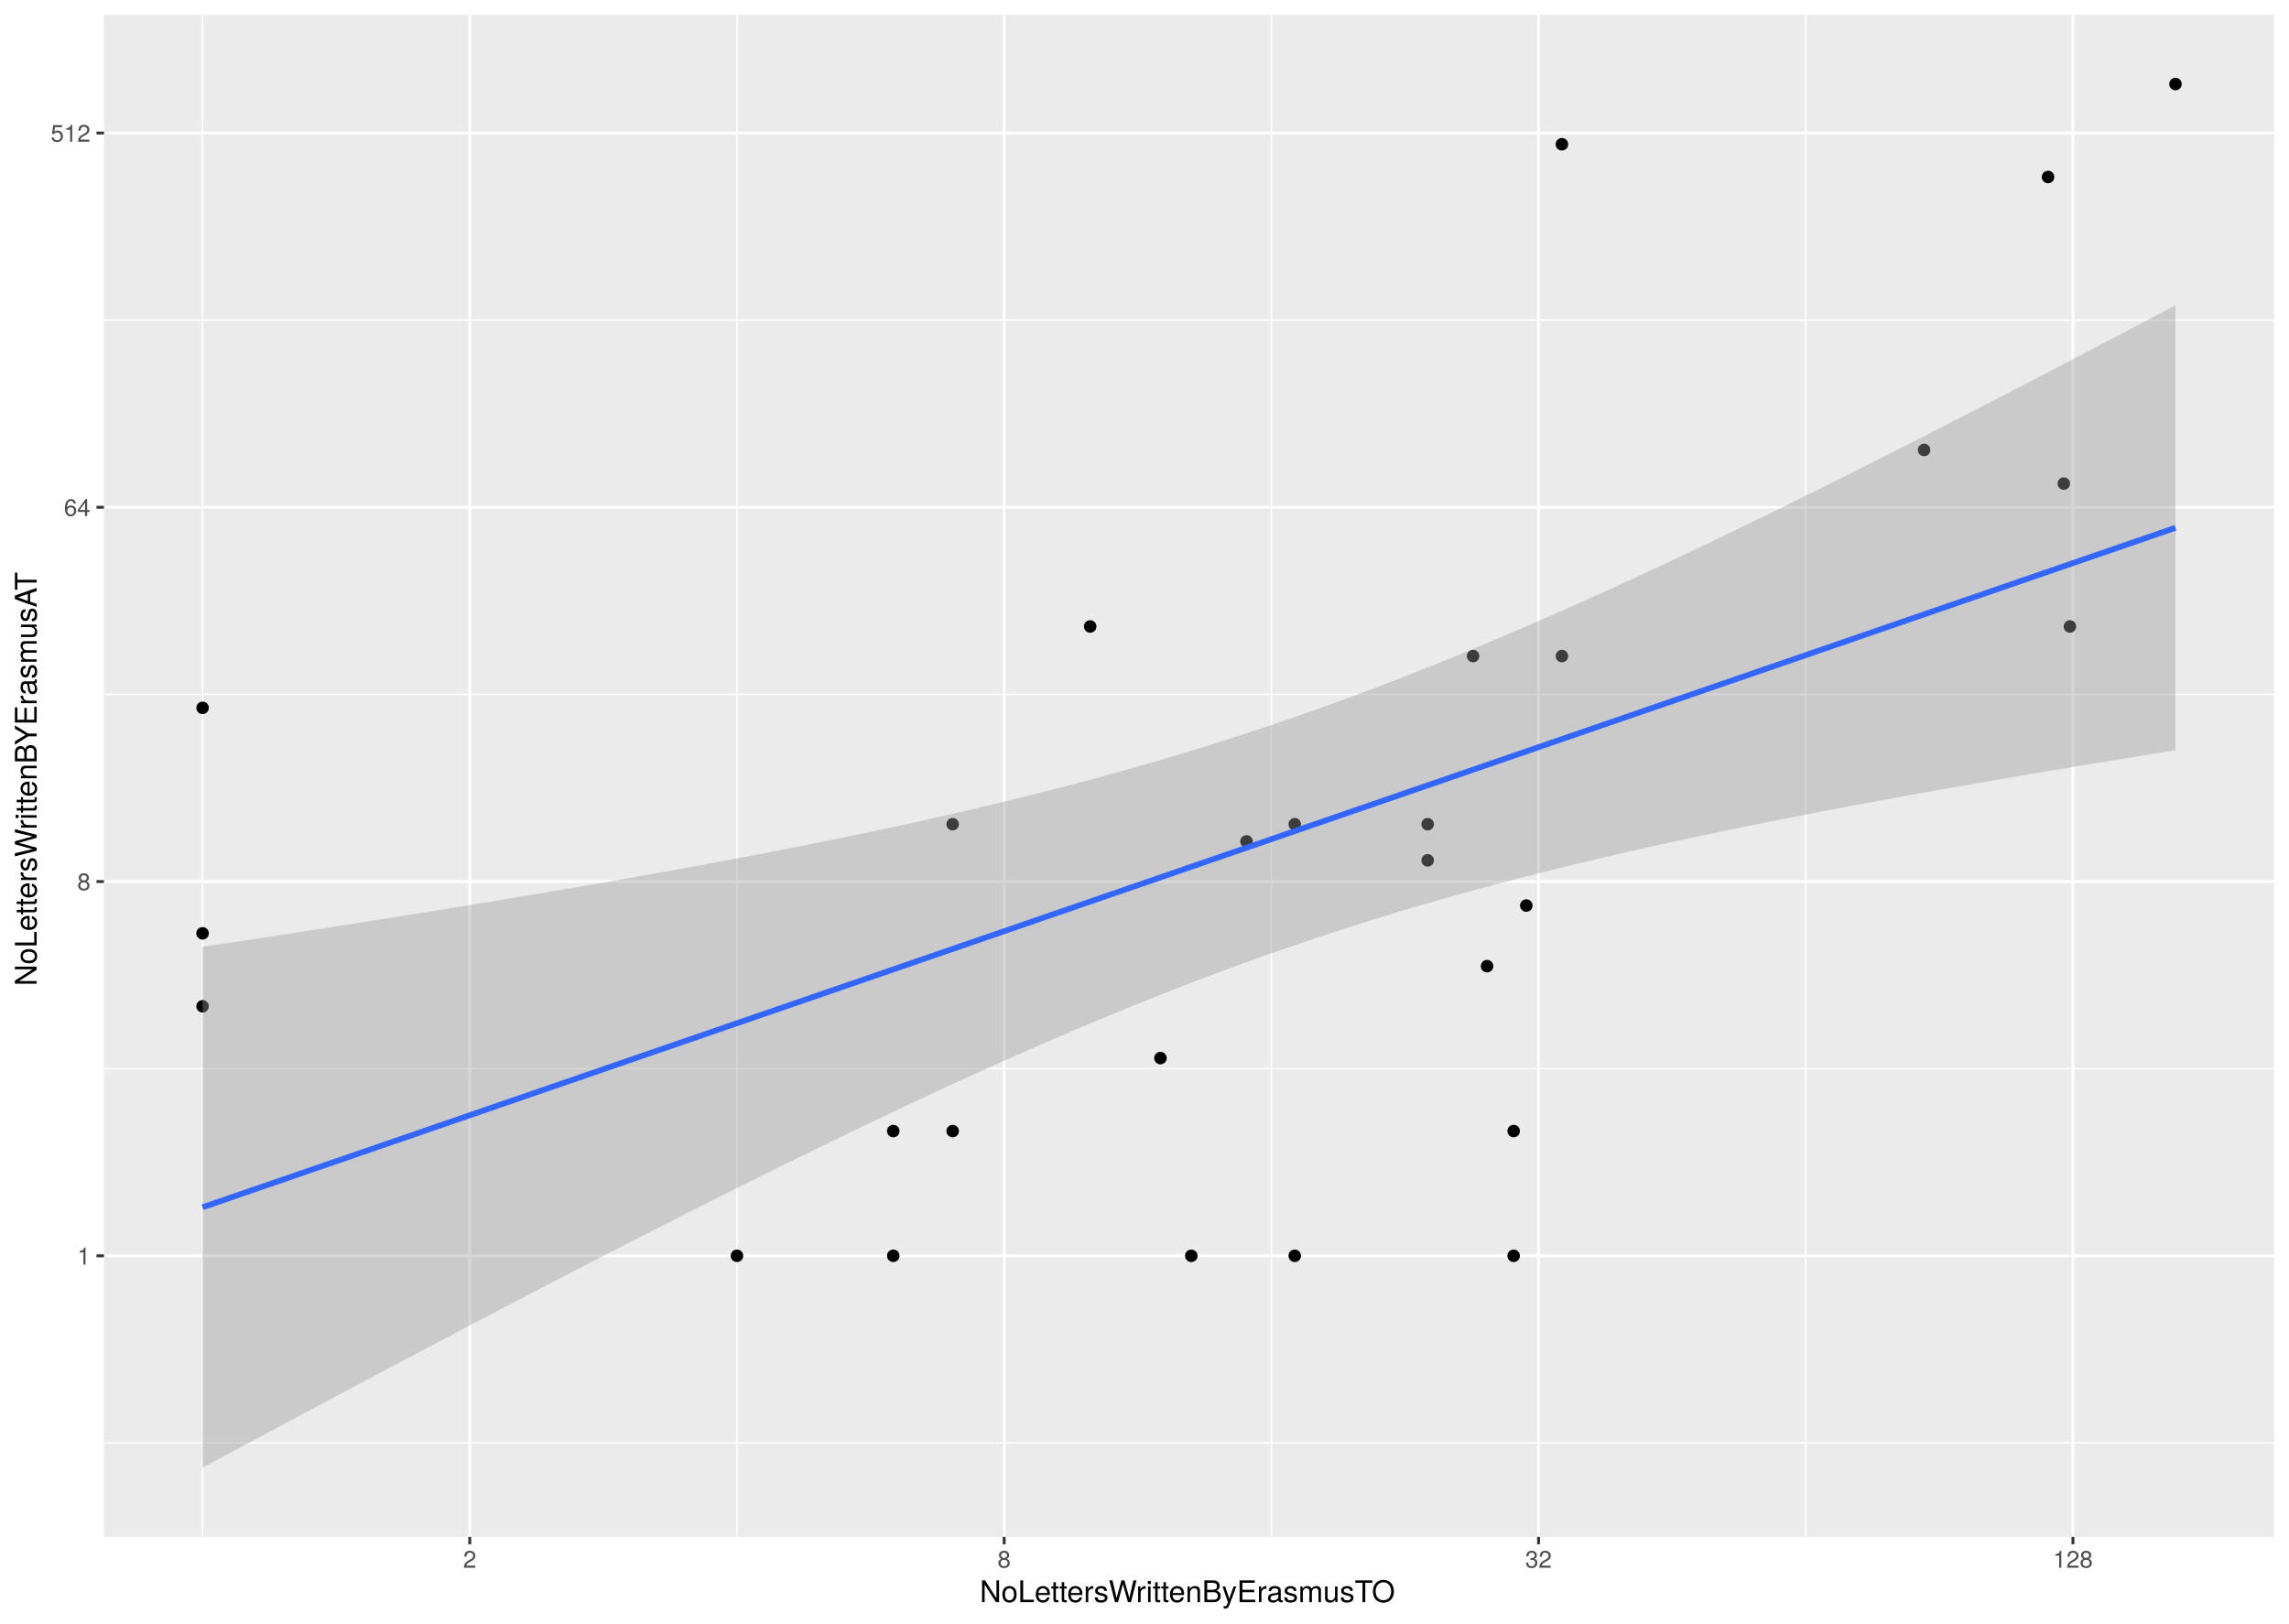
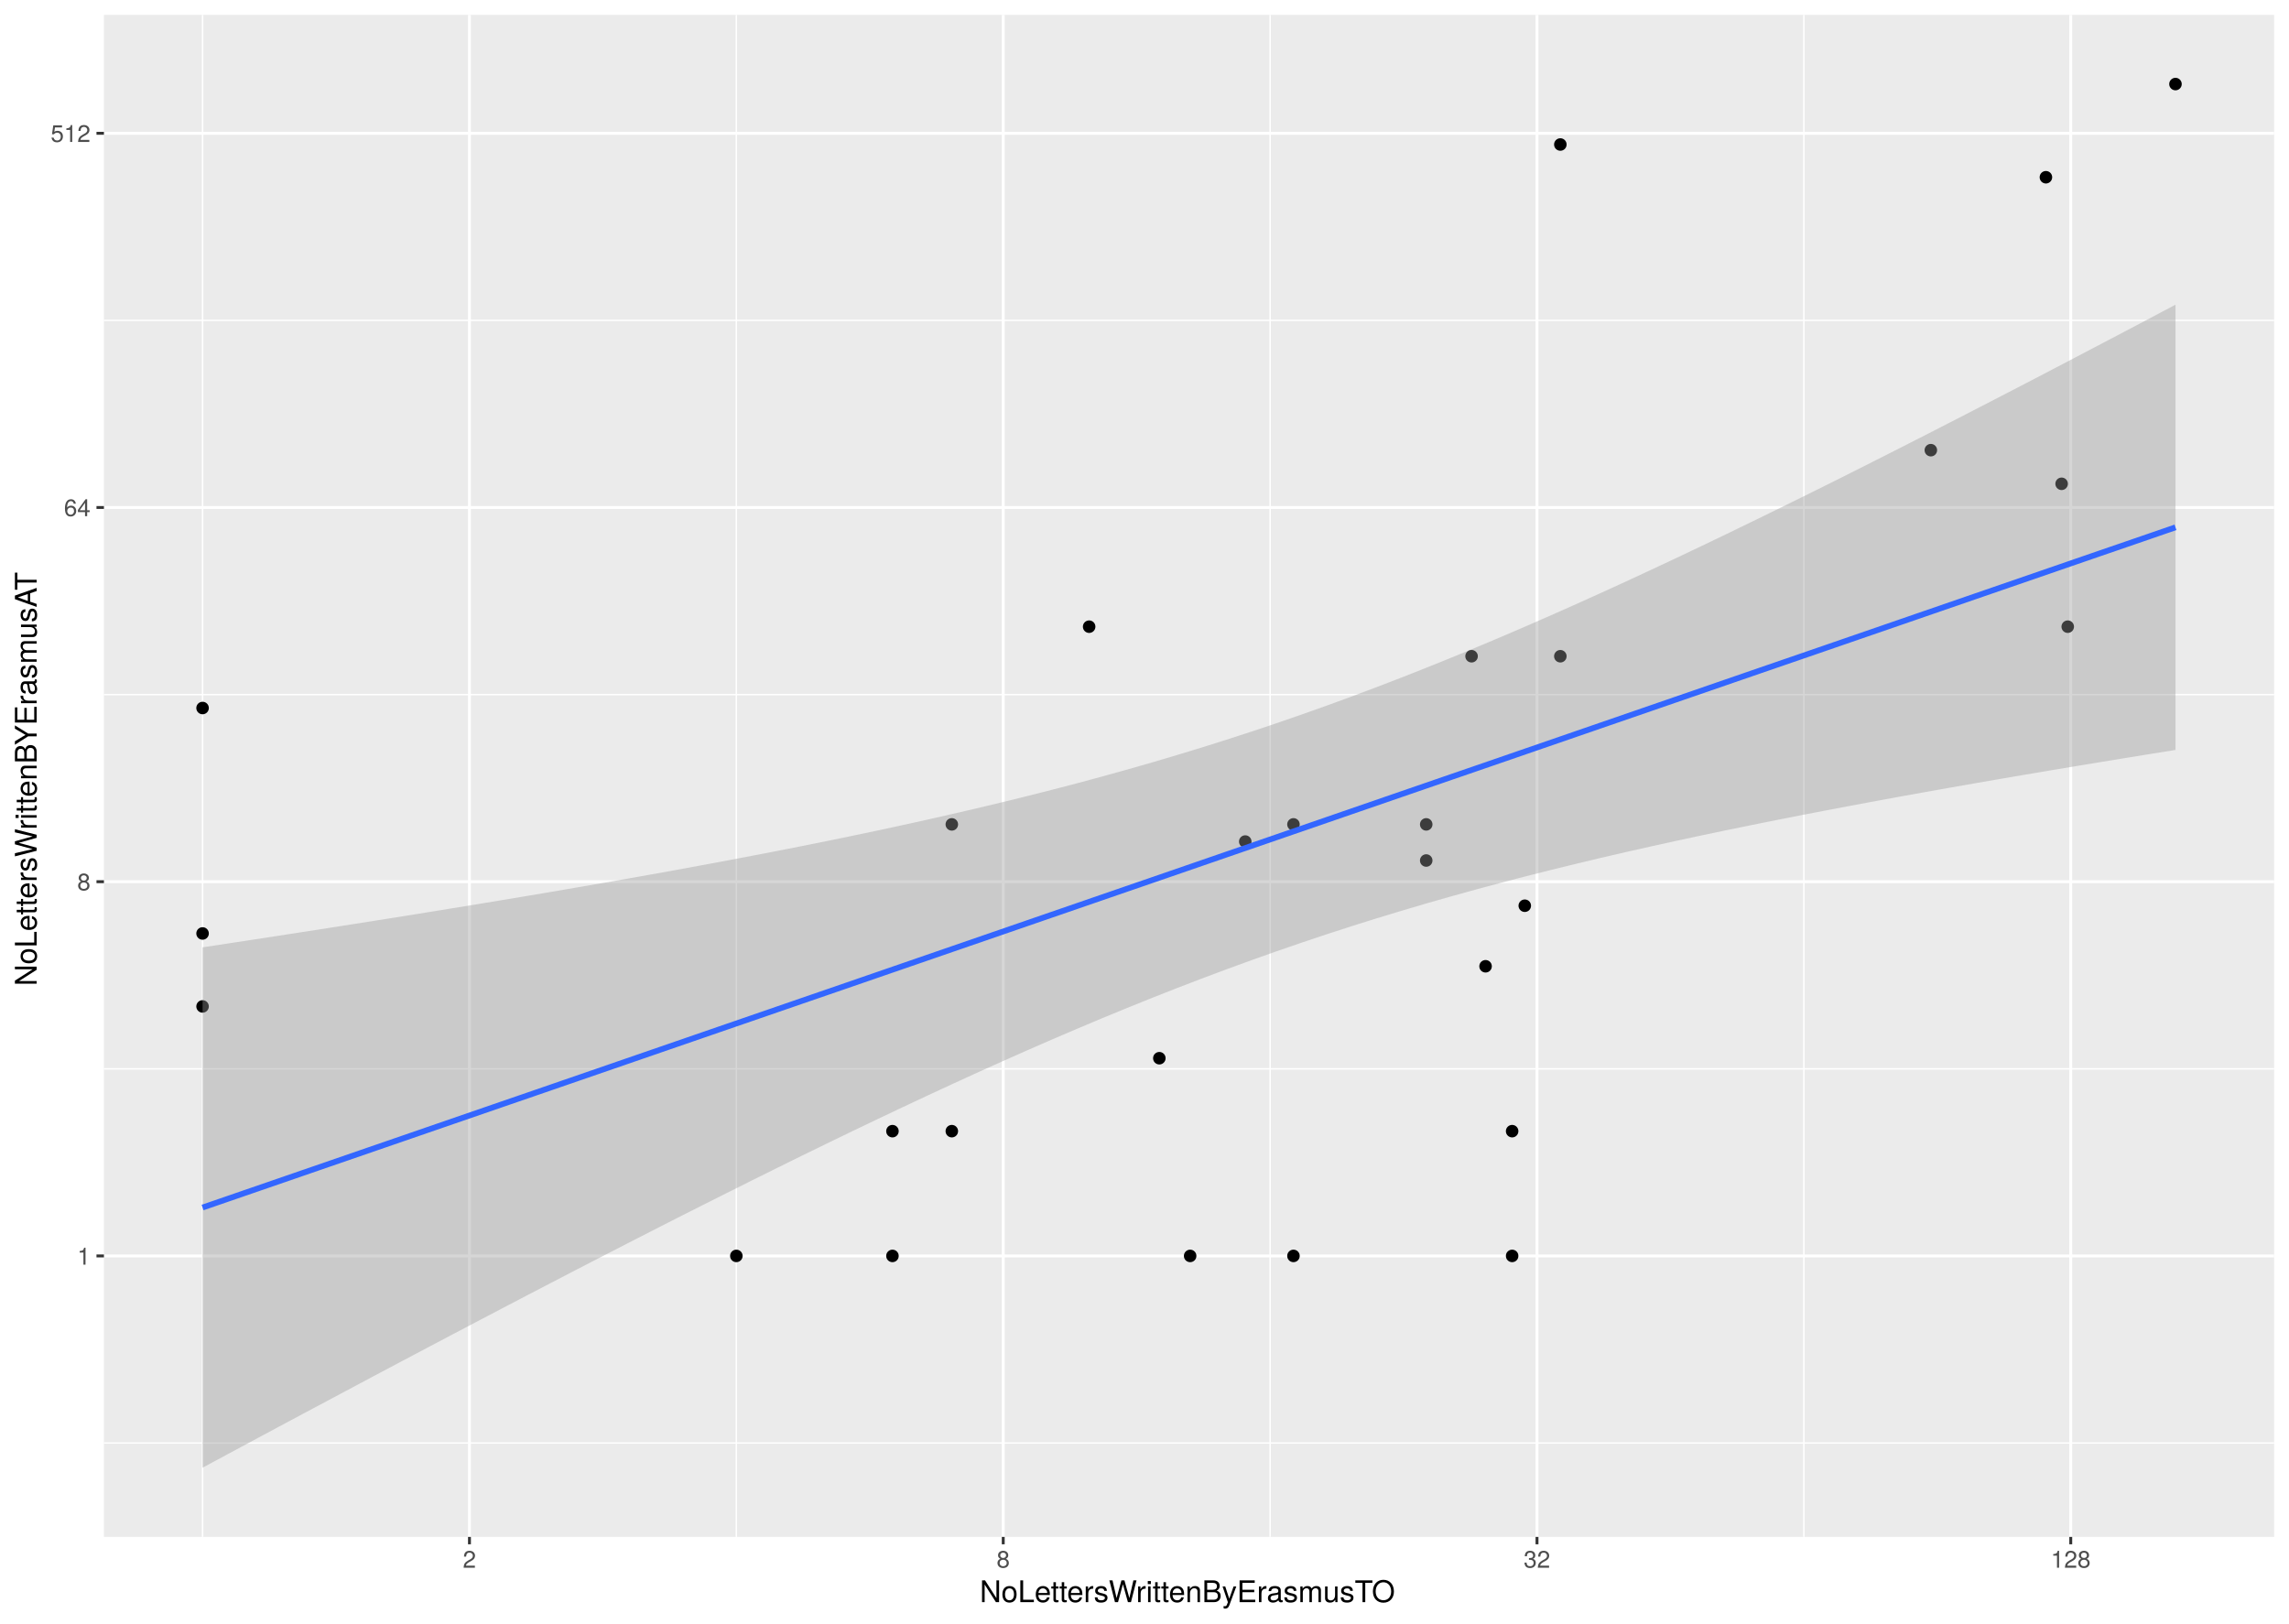
<svg xmlns="http://www.w3.org/2000/svg" viewBox="0 0 842.40 597.60">
  <defs>
    <style type="text/css">
    line, polyline, polygon, path, rect, circle {
      fill: none;
      stroke: #000000;
      stroke-linecap: round;
      stroke-linejoin: round;
      stroke-miterlimit: 10.00;
    }
  </style>
  </defs>
  <rect width="100%" height="100%" style="stroke: none; fill: #FFFFFF;" />
  <rect x="-0" y="-0" width="842.40" height="597.60" style="stroke-width: 1.07; stroke: #FFFFFF; fill: #FFFFFF;" />
  <defs>
    <clipPath id="cpMzguMjV8ODM2LjkyfDU2NS43MHw1LjQ4">
      <rect x="38.25" y="5.48" width="798.67" height="560.22" />
    </clipPath>
  </defs>
  <rect x="38.25" y="5.48" width="798.67" height="560.22" style="stroke-width: 1.07; stroke: none; fill: #EBEBEB;" clip-path="url(#cpMzguMjV8ODM2LjkyfDU2NS43MHw1LjQ4)" />
-   <polyline points="38.25,531.12 836.92,531.12 " style="stroke-width: 0.53; stroke: #FFFFFF; stroke-linecap: butt;" clip-path="url(#cpMzguMjV8ODM2LjkyfDU2NS43MHw1LjQ4)" />
-   <polyline points="38.25,393.36 836.92,393.36 " style="stroke-width: 0.53; stroke: #FFFFFF; stroke-linecap: butt;" clip-path="url(#cpMzguMjV8ODM2LjkyfDU2NS43MHw1LjQ4)" />
-   <polyline points="38.25,255.60 836.92,255.60 " style="stroke-width: 0.53; stroke: #FFFFFF; stroke-linecap: butt;" clip-path="url(#cpMzguMjV8ODM2LjkyfDU2NS43MHw1LjQ4)" />
-   <polyline points="38.25,117.84 836.92,117.84 " style="stroke-width: 0.53; stroke: #FFFFFF; stroke-linecap: butt;" clip-path="url(#cpMzguMjV8ODM2LjkyfDU2NS43MHw1LjQ4)" />
+   <polyline points="38.25,531.15 836.92,531.15 " style="stroke-width: 0.53; stroke: #FFFFFF; stroke-linecap: butt;" clip-path="url(#cpMzguMjV8ODM2LjkyfDU2NS43MHw1LjQ4)" />
+   <polyline points="38.25,393.41 836.92,393.41 " style="stroke-width: 0.53; stroke: #FFFFFF; stroke-linecap: butt;" clip-path="url(#cpMzguMjV8ODM2LjkyfDU2NS43MHw1LjQ4)" />
+   <polyline points="38.25,255.67 836.92,255.67 " style="stroke-width: 0.53; stroke: #FFFFFF; stroke-linecap: butt;" clip-path="url(#cpMzguMjV8ODM2LjkyfDU2NS43MHw1LjQ4)" />
+   <polyline points="38.25,117.93 836.92,117.93 " style="stroke-width: 0.53; stroke: #FFFFFF; stroke-linecap: butt;" clip-path="url(#cpMzguMjV8ODM2LjkyfDU2NS43MHw1LjQ4)" />
  <polyline points="74.55,565.70 74.55,5.48 " style="stroke-width: 0.53; stroke: #FFFFFF; stroke-linecap: butt;" clip-path="url(#cpMzguMjV8ODM2LjkyfDU2NS43MHw1LjQ4)" />
-   <polyline points="271.22,565.70 271.22,5.48 " style="stroke-width: 0.53; stroke: #FFFFFF; stroke-linecap: butt;" clip-path="url(#cpMzguMjV8ODM2LjkyfDU2NS43MHw1LjQ4)" />
-   <polyline points="467.88,565.70 467.88,5.48 " style="stroke-width: 0.53; stroke: #FFFFFF; stroke-linecap: butt;" clip-path="url(#cpMzguMjV8ODM2LjkyfDU2NS43MHw1LjQ4)" />
-   <polyline points="664.55,565.70 664.55,5.48 " style="stroke-width: 0.53; stroke: #FFFFFF; stroke-linecap: butt;" clip-path="url(#cpMzguMjV8ODM2LjkyfDU2NS43MHw1LjQ4)" />
-   <polyline points="38.25,462.24 836.92,462.24 " style="stroke-width: 1.07; stroke: #FFFFFF; stroke-linecap: butt;" clip-path="url(#cpMzguMjV8ODM2LjkyfDU2NS43MHw1LjQ4)" />
-   <polyline points="38.25,324.48 836.92,324.48 " style="stroke-width: 1.07; stroke: #FFFFFF; stroke-linecap: butt;" clip-path="url(#cpMzguMjV8ODM2LjkyfDU2NS43MHw1LjQ4)" />
-   <polyline points="38.25,186.72 836.92,186.72 " style="stroke-width: 1.07; stroke: #FFFFFF; stroke-linecap: butt;" clip-path="url(#cpMzguMjV8ODM2LjkyfDU2NS43MHw1LjQ4)" />
-   <polyline points="38.25,48.96 836.92,48.96 " style="stroke-width: 1.07; stroke: #FFFFFF; stroke-linecap: butt;" clip-path="url(#cpMzguMjV8ODM2LjkyfDU2NS43MHw1LjQ4)" />
-   <polyline points="172.88,565.70 172.88,5.48 " style="stroke-width: 1.07; stroke: #FFFFFF; stroke-linecap: butt;" clip-path="url(#cpMzguMjV8ODM2LjkyfDU2NS43MHw1LjQ4)" />
-   <polyline points="369.55,565.70 369.55,5.48 " style="stroke-width: 1.07; stroke: #FFFFFF; stroke-linecap: butt;" clip-path="url(#cpMzguMjV8ODM2LjkyfDU2NS43MHw1LjQ4)" />
-   <polyline points="566.22,565.70 566.22,5.48 " style="stroke-width: 1.07; stroke: #FFFFFF; stroke-linecap: butt;" clip-path="url(#cpMzguMjV8ODM2LjkyfDU2NS43MHw1LjQ4)" />
-   <polyline points="762.89,565.70 762.89,5.48 " style="stroke-width: 1.07; stroke: #FFFFFF; stroke-linecap: butt;" clip-path="url(#cpMzguMjV8ODM2LjkyfDU2NS43MHw1LjQ4)" />
-   <circle cx="74.55" cy="260.54" r="1.95" style="stroke-width: 0.71; fill: #000000;" clip-path="url(#cpMzguMjV8ODM2LjkyfDU2NS43MHw1LjQ4)" />
-   <circle cx="708.11" cy="165.62" r="1.95" style="stroke-width: 0.71; fill: #000000;" clip-path="url(#cpMzguMjV8ODM2LjkyfDU2NS43MHw1LjQ4)" />
+   <polyline points="270.99,565.70 270.99,5.48 " style="stroke-width: 0.53; stroke: #FFFFFF; stroke-linecap: butt;" clip-path="url(#cpMzguMjV8ODM2LjkyfDU2NS43MHw1LjQ4)" />
+   <polyline points="467.43,565.70 467.43,5.48 " style="stroke-width: 0.53; stroke: #FFFFFF; stroke-linecap: butt;" clip-path="url(#cpMzguMjV8ODM2LjkyfDU2NS43MHw1LjQ4)" />
+   <polyline points="663.86,565.70 663.86,5.48 " style="stroke-width: 0.53; stroke: #FFFFFF; stroke-linecap: butt;" clip-path="url(#cpMzguMjV8ODM2LjkyfDU2NS43MHw1LjQ4)" />
+   <polyline points="38.25,462.28 836.92,462.28 " style="stroke-width: 1.07; stroke: #FFFFFF; stroke-linecap: butt;" clip-path="url(#cpMzguMjV8ODM2LjkyfDU2NS43MHw1LjQ4)" />
+   <polyline points="38.25,324.54 836.92,324.54 " style="stroke-width: 1.07; stroke: #FFFFFF; stroke-linecap: butt;" clip-path="url(#cpMzguMjV8ODM2LjkyfDU2NS43MHw1LjQ4)" />
+   <polyline points="38.25,186.80 836.92,186.80 " style="stroke-width: 1.07; stroke: #FFFFFF; stroke-linecap: butt;" clip-path="url(#cpMzguMjV8ODM2LjkyfDU2NS43MHw1LjQ4)" />
+   <polyline points="38.25,49.06 836.92,49.06 " style="stroke-width: 1.07; stroke: #FFFFFF; stroke-linecap: butt;" clip-path="url(#cpMzguMjV8ODM2LjkyfDU2NS43MHw1LjQ4)" />
+   <polyline points="172.77,565.70 172.77,5.48 " style="stroke-width: 1.07; stroke: #FFFFFF; stroke-linecap: butt;" clip-path="url(#cpMzguMjV8ODM2LjkyfDU2NS43MHw1LjQ4)" />
+   <polyline points="369.21,565.70 369.21,5.48 " style="stroke-width: 1.07; stroke: #FFFFFF; stroke-linecap: butt;" clip-path="url(#cpMzguMjV8ODM2LjkyfDU2NS43MHw1LjQ4)" />
+   <polyline points="565.65,565.70 565.65,5.48 " style="stroke-width: 1.07; stroke: #FFFFFF; stroke-linecap: butt;" clip-path="url(#cpMzguMjV8ODM2LjkyfDU2NS43MHw1LjQ4)" />
+   <polyline points="762.08,565.70 762.08,5.48 " style="stroke-width: 1.07; stroke: #FFFFFF; stroke-linecap: butt;" clip-path="url(#cpMzguMjV8ODM2LjkyfDU2NS43MHw1LjQ4)" />
+   <circle cx="74.55" cy="260.61" r="1.95" style="stroke-width: 0.71; fill: #000000;" clip-path="url(#cpMzguMjV8ODM2LjkyfDU2NS43MHw1LjQ4)" />
+   <circle cx="710.59" cy="165.70" r="1.95" style="stroke-width: 0.71; fill: #000000;" clip-path="url(#cpMzguMjV8ODM2LjkyfDU2NS43MHw1LjQ4)" />
  <circle cx="800.62" cy="30.94" r="1.95" style="stroke-width: 0.71; fill: #000000;" clip-path="url(#cpMzguMjV8ODM2LjkyfDU2NS43MHw1LjQ4)" />
-   <circle cx="74.55" cy="343.54" r="1.95" style="stroke-width: 0.71; fill: #000000;" clip-path="url(#cpMzguMjV8ODM2LjkyfDU2NS43MHw1LjQ4)" />
-   <circle cx="525.41" cy="316.68" r="1.95" style="stroke-width: 0.71; fill: #000000;" clip-path="url(#cpMzguMjV8ODM2LjkyfDU2NS43MHw1LjQ4)" />
-   <circle cx="574.82" cy="241.49" r="1.95" style="stroke-width: 0.71; fill: #000000;" clip-path="url(#cpMzguMjV8ODM2LjkyfDU2NS43MHw1LjQ4)" />
-   <circle cx="271.22" cy="462.24" r="1.95" style="stroke-width: 0.71; fill: #000000;" clip-path="url(#cpMzguMjV8ODM2LjkyfDU2NS43MHw1LjQ4)" />
-   <circle cx="401.21" cy="230.60" r="1.95" style="stroke-width: 0.71; fill: #000000;" clip-path="url(#cpMzguMjV8ODM2LjkyfDU2NS43MHw1LjQ4)" />
-   <circle cx="74.55" cy="370.40" r="1.95" style="stroke-width: 0.71; fill: #000000;" clip-path="url(#cpMzguMjV8ODM2LjkyfDU2NS43MHw1LjQ4)" />
-   <circle cx="328.74" cy="462.24" r="1.95" style="stroke-width: 0.71; fill: #000000;" clip-path="url(#cpMzguMjV8ODM2LjkyfDU2NS43MHw1LjQ4)" />
-   <circle cx="574.82" cy="53.10" r="1.95" style="stroke-width: 0.71; fill: #000000;" clip-path="url(#cpMzguMjV8ODM2LjkyfDU2NS43MHw1LjQ4)" />
-   <circle cx="328.74" cy="416.32" r="1.95" style="stroke-width: 0.71; fill: #000000;" clip-path="url(#cpMzguMjV8ODM2LjkyfDU2NS43MHw1LjQ4)" />
-   <circle cx="557.06" cy="462.24" r="1.95" style="stroke-width: 0.71; fill: #000000;" clip-path="url(#cpMzguMjV8ODM2LjkyfDU2NS43MHw1LjQ4)" />
-   <circle cx="561.71" cy="333.32" r="1.95" style="stroke-width: 0.71; fill: #000000;" clip-path="url(#cpMzguMjV8ODM2LjkyfDU2NS43MHw1LjQ4)" />
-   <circle cx="350.61" cy="416.32" r="1.95" style="stroke-width: 0.71; fill: #000000;" clip-path="url(#cpMzguMjV8ODM2LjkyfDU2NS43MHw1LjQ4)" />
-   <circle cx="753.73" cy="65.15" r="1.95" style="stroke-width: 0.71; fill: #000000;" clip-path="url(#cpMzguMjV8ODM2LjkyfDU2NS43MHw1LjQ4)" />
-   <circle cx="438.43" cy="462.24" r="1.95" style="stroke-width: 0.71; fill: #000000;" clip-path="url(#cpMzguMjV8ODM2LjkyfDU2NS43MHw1LjQ4)" />
-   <circle cx="761.77" cy="230.60" r="1.95" style="stroke-width: 0.71; fill: #000000;" clip-path="url(#cpMzguMjV8ODM2LjkyfDU2NS43MHw1LjQ4)" />
-   <circle cx="547.27" cy="355.62" r="1.95" style="stroke-width: 0.71; fill: #000000;" clip-path="url(#cpMzguMjV8ODM2LjkyfDU2NS43MHw1LjQ4)" />
-   <circle cx="350.61" cy="303.38" r="1.95" style="stroke-width: 0.71; fill: #000000;" clip-path="url(#cpMzguMjV8ODM2LjkyfDU2NS43MHw1LjQ4)" />
-   <circle cx="458.73" cy="309.70" r="1.95" style="stroke-width: 0.71; fill: #000000;" clip-path="url(#cpMzguMjV8ODM2LjkyfDU2NS43MHw1LjQ4)" />
-   <circle cx="557.06" cy="416.32" r="1.95" style="stroke-width: 0.71; fill: #000000;" clip-path="url(#cpMzguMjV8ODM2LjkyfDU2NS43MHw1LjQ4)" />
-   <circle cx="759.52" cy="178.00" r="1.95" style="stroke-width: 0.71; fill: #000000;" clip-path="url(#cpMzguMjV8ODM2LjkyfDU2NS43MHw1LjQ4)" />
-   <circle cx="427.07" cy="389.46" r="1.95" style="stroke-width: 0.71; fill: #000000;" clip-path="url(#cpMzguMjV8ODM2LjkyfDU2NS43MHw1LjQ4)" />
-   <circle cx="476.49" cy="303.38" r="1.95" style="stroke-width: 0.71; fill: #000000;" clip-path="url(#cpMzguMjV8ODM2LjkyfDU2NS43MHw1LjQ4)" />
-   <circle cx="542.12" cy="241.49" r="1.95" style="stroke-width: 0.71; fill: #000000;" clip-path="url(#cpMzguMjV8ODM2LjkyfDU2NS43MHw1LjQ4)" />
-   <circle cx="525.41" cy="303.38" r="1.95" style="stroke-width: 0.71; fill: #000000;" clip-path="url(#cpMzguMjV8ODM2LjkyfDU2NS43MHw1LjQ4)" />
-   <circle cx="476.49" cy="462.24" r="1.95" style="stroke-width: 0.71; fill: #000000;" clip-path="url(#cpMzguMjV8ODM2LjkyfDU2NS43MHw1LjQ4)" />
-   <polygon points="74.55,348.51 83.74,347.13 92.93,345.73 102.12,344.32 111.31,342.91 120.50,341.48 129.69,340.05 138.88,338.60 148.08,337.14 157.27,335.67 166.46,334.18 175.65,332.68 184.84,331.17 194.03,329.64 203.22,328.09 212.41,326.52 221.60,324.94 230.79,323.33 239.98,321.70 249.17,320.04 258.36,318.36 267.55,316.65 276.75,314.91 285.94,313.14 295.13,311.34 304.32,309.49 313.51,307.61 322.70,305.68 331.89,303.71 341.08,301.69 350.27,299.61 359.46,297.48 368.65,295.29 377.84,293.04 387.03,290.72 396.23,288.33 405.42,285.86 414.61,283.32 423.80,280.69 432.99,277.98 442.18,275.18 451.37,272.29 460.56,269.31 469.75,266.24 478.94,263.07 488.13,259.81 497.32,256.46 506.51,253.02 515.70,249.48 524.90,245.86 534.09,242.16 543.28,238.37 552.47,234.50 561.66,230.56 570.85,226.55 580.04,222.48 589.23,218.33 598.42,214.13 607.61,209.87 616.80,205.56 625.99,201.20 635.18,196.80 644.37,192.35 653.57,187.86 662.76,183.34 671.95,178.78 681.14,174.19 690.33,169.56 699.52,164.91 708.71,160.24 717.90,155.53 727.09,150.81 736.28,146.06 745.47,141.30 754.66,136.52 763.85,131.71 773.04,126.90 782.24,122.06 791.43,117.22 800.62,112.36 800.62,276.18 791.43,277.65 782.24,279.14 773.04,280.64 763.85,282.15 754.66,283.68 745.47,285.23 736.28,286.79 727.09,288.38 717.90,289.99 708.71,291.62 699.52,293.27 690.33,294.96 681.14,296.66 671.95,298.40 662.76,300.18 653.57,301.98 644.37,303.83 635.18,305.71 625.99,307.64 616.80,309.61 607.61,311.63 598.42,313.70 589.23,315.83 580.04,318.02 570.85,320.28 561.66,322.60 552.47,324.99 543.28,327.46 534.09,330.00 524.90,332.63 515.70,335.34 506.51,338.14 497.32,341.03 488.13,344.01 478.94,347.08 469.75,350.24 460.56,353.50 451.37,356.85 442.18,360.30 432.99,363.83 423.80,367.45 414.61,371.16 405.42,374.94 396.23,378.81 387.03,382.75 377.84,386.76 368.65,390.84 359.46,394.98 350.27,399.18 341.08,403.44 331.89,407.75 322.70,412.11 313.51,416.51 304.32,420.96 295.13,425.45 285.94,429.97 276.75,434.53 267.55,439.13 258.36,443.75 249.17,448.40 239.98,453.08 230.79,457.78 221.60,462.50 212.41,467.25 203.22,472.01 194.03,476.80 184.84,481.60 175.65,486.41 166.46,491.25 157.27,496.09 148.08,500.95 138.88,505.83 129.69,510.71 120.50,515.61 111.31,520.52 102.12,525.43 92.93,530.36 83.74,535.29 74.55,540.23 " style="stroke-width: 0.75; stroke: none; fill: #999999; fill-opacity: 0.40;" clip-path="url(#cpMzguMjV8ODM2LjkyfDU2NS43MHw1LjQ4)" />
-   <polyline points="74.55,348.51 83.74,347.13 92.93,345.73 102.12,344.32 111.31,342.91 120.50,341.48 129.69,340.05 138.88,338.60 148.08,337.14 157.27,335.67 166.46,334.18 175.65,332.68 184.84,331.17 194.03,329.64 203.22,328.09 212.41,326.52 221.60,324.94 230.79,323.33 239.98,321.70 249.17,320.04 258.36,318.36 267.55,316.65 276.75,314.91 285.94,313.14 295.13,311.34 304.32,309.49 313.51,307.61 322.70,305.68 331.89,303.71 341.08,301.69 350.27,299.61 359.46,297.48 368.65,295.29 377.84,293.04 387.03,290.72 396.23,288.33 405.42,285.86 414.61,283.32 423.80,280.69 432.99,277.98 442.18,275.18 451.37,272.29 460.56,269.31 469.75,266.24 478.94,263.07 488.13,259.81 497.32,256.46 506.51,253.02 515.70,249.48 524.90,245.86 534.09,242.16 543.28,238.37 552.47,234.50 561.66,230.56 570.85,226.55 580.04,222.48 589.23,218.33 598.42,214.13 607.61,209.87 616.80,205.56 625.99,201.20 635.18,196.80 644.37,192.35 653.57,187.86 662.76,183.34 671.95,178.78 681.14,174.19 690.33,169.56 699.52,164.91 708.71,160.24 717.90,155.53 727.09,150.81 736.28,146.06 745.47,141.30 754.66,136.52 763.85,131.71 773.04,126.90 782.24,122.06 791.43,117.22 800.62,112.36 " style="stroke-width: 2.13; stroke: none;" clip-path="url(#cpMzguMjV8ODM2LjkyfDU2NS43MHw1LjQ4)" />
-   <polyline points="800.62,276.18 791.43,277.65 782.24,279.14 773.04,280.64 763.85,282.15 754.66,283.68 745.47,285.23 736.28,286.79 727.09,288.38 717.90,289.99 708.71,291.62 699.52,293.27 690.33,294.96 681.14,296.66 671.95,298.40 662.76,300.18 653.57,301.98 644.37,303.83 635.18,305.71 625.99,307.64 616.80,309.61 607.61,311.63 598.42,313.70 589.23,315.83 580.04,318.02 570.85,320.28 561.66,322.60 552.47,324.99 543.28,327.46 534.09,330.00 524.90,332.63 515.70,335.34 506.51,338.14 497.32,341.03 488.13,344.01 478.94,347.08 469.75,350.24 460.56,353.50 451.37,356.85 442.18,360.30 432.99,363.83 423.80,367.45 414.61,371.16 405.42,374.94 396.23,378.81 387.03,382.75 377.84,386.76 368.65,390.84 359.46,394.98 350.27,399.18 341.08,403.44 331.89,407.75 322.70,412.11 313.51,416.51 304.32,420.96 295.13,425.45 285.94,429.97 276.75,434.53 267.55,439.13 258.36,443.75 249.17,448.40 239.98,453.08 230.79,457.78 221.60,462.50 212.41,467.25 203.22,472.01 194.03,476.80 184.84,481.60 175.65,486.41 166.46,491.25 157.27,496.09 148.08,500.95 138.88,505.83 129.69,510.71 120.50,515.61 111.31,520.52 102.12,525.43 92.93,530.36 83.74,535.29 74.55,540.23 " style="stroke-width: 2.13; stroke: none;" clip-path="url(#cpMzguMjV8ODM2LjkyfDU2NS43MHw1LjQ4)" />
-   <polyline points="74.55,444.37 83.74,441.21 92.93,438.04 102.12,434.88 111.31,431.71 120.50,428.54 129.69,425.38 138.88,422.21 148.08,419.05 157.27,415.88 166.46,412.72 175.65,409.55 184.84,406.38 194.03,403.22 203.22,400.05 212.41,396.89 221.60,393.72 230.79,390.55 239.98,387.39 249.17,384.22 258.36,381.06 267.55,377.89 276.75,374.72 285.94,371.56 295.13,368.39 304.32,365.23 313.51,362.06 322.70,358.90 331.89,355.73 341.08,352.56 350.27,349.40 359.46,346.23 368.65,343.07 377.84,339.90 387.03,336.73 396.23,333.57 405.42,330.40 414.61,327.24 423.80,324.07 432.99,320.90 442.18,317.74 451.37,314.57 460.56,311.41 469.75,308.24 478.94,305.07 488.13,301.91 497.32,298.74 506.51,295.58 515.70,292.41 524.90,289.25 534.09,286.08 543.28,282.91 552.47,279.75 561.66,276.58 570.85,273.42 580.04,270.25 589.23,267.08 598.42,263.92 607.61,260.75 616.80,257.59 625.99,254.42 635.18,251.25 644.37,248.09 653.57,244.92 662.76,241.76 671.95,238.59 681.14,235.43 690.33,232.26 699.52,229.09 708.71,225.93 717.90,222.76 727.09,219.60 736.28,216.43 745.47,213.26 754.66,210.10 763.85,206.93 773.04,203.77 782.24,200.60 791.43,197.43 800.62,194.27 " style="stroke-width: 2.13; stroke: #3366FF; stroke-linecap: butt;" clip-path="url(#cpMzguMjV8ODM2LjkyfDU2NS43MHw1LjQ4)" />
+   <circle cx="74.55" cy="343.59" r="1.95" style="stroke-width: 0.71; fill: #000000;" clip-path="url(#cpMzguMjV8ODM2LjkyfDU2NS43MHw1LjQ4)" />
+   <circle cx="524.88" cy="316.74" r="1.95" style="stroke-width: 0.71; fill: #000000;" clip-path="url(#cpMzguMjV8ODM2LjkyfDU2NS43MHw1LjQ4)" />
+   <circle cx="574.24" cy="241.55" r="1.95" style="stroke-width: 0.71; fill: #000000;" clip-path="url(#cpMzguMjV8ODM2LjkyfDU2NS43MHw1LjQ4)" />
+   <circle cx="270.99" cy="462.28" r="1.95" style="stroke-width: 0.71; fill: #000000;" clip-path="url(#cpMzguMjV8ODM2LjkyfDU2NS43MHw1LjQ4)" />
+   <circle cx="400.83" cy="230.67" r="1.95" style="stroke-width: 0.71; fill: #000000;" clip-path="url(#cpMzguMjV8ODM2LjkyfDU2NS43MHw1LjQ4)" />
+   <circle cx="74.55" cy="370.45" r="1.95" style="stroke-width: 0.71; fill: #000000;" clip-path="url(#cpMzguMjV8ODM2LjkyfDU2NS43MHw1LjQ4)" />
+   <circle cx="328.44" cy="462.28" r="1.95" style="stroke-width: 0.71; fill: #000000;" clip-path="url(#cpMzguMjV8ODM2LjkyfDU2NS43MHw1LjQ4)" />
+   <circle cx="574.24" cy="53.19" r="1.95" style="stroke-width: 0.71; fill: #000000;" clip-path="url(#cpMzguMjV8ODM2LjkyfDU2NS43MHw1LjQ4)" />
+   <circle cx="328.44" cy="416.36" r="1.95" style="stroke-width: 0.71; fill: #000000;" clip-path="url(#cpMzguMjV8ODM2LjkyfDU2NS43MHw1LjQ4)" />
+   <circle cx="556.50" cy="462.28" r="1.95" style="stroke-width: 0.71; fill: #000000;" clip-path="url(#cpMzguMjV8ODM2LjkyfDU2NS43MHw1LjQ4)" />
+   <circle cx="561.15" cy="333.38" r="1.95" style="stroke-width: 0.71; fill: #000000;" clip-path="url(#cpMzguMjV8ODM2LjkyfDU2NS43MHw1LjQ4)" />
+   <circle cx="350.29" cy="416.36" r="1.95" style="stroke-width: 0.71; fill: #000000;" clip-path="url(#cpMzguMjV8ODM2LjkyfDU2NS43MHw1LjQ4)" />
+   <circle cx="752.94" cy="65.24" r="1.95" style="stroke-width: 0.71; fill: #000000;" clip-path="url(#cpMzguMjV8ODM2LjkyfDU2NS43MHw1LjQ4)" />
+   <circle cx="438.00" cy="462.28" r="1.95" style="stroke-width: 0.71; fill: #000000;" clip-path="url(#cpMzguMjV8ODM2LjkyfDU2NS43MHw1LjQ4)" />
+   <circle cx="760.97" cy="230.67" r="1.95" style="stroke-width: 0.71; fill: #000000;" clip-path="url(#cpMzguMjV8ODM2LjkyfDU2NS43MHw1LjQ4)" />
+   <circle cx="546.72" cy="355.67" r="1.95" style="stroke-width: 0.71; fill: #000000;" clip-path="url(#cpMzguMjV8ODM2LjkyfDU2NS43MHw1LjQ4)" />
+   <circle cx="350.29" cy="303.44" r="1.95" style="stroke-width: 0.71; fill: #000000;" clip-path="url(#cpMzguMjV8ODM2LjkyfDU2NS43MHw1LjQ4)" />
+   <circle cx="458.28" cy="309.76" r="1.95" style="stroke-width: 0.71; fill: #000000;" clip-path="url(#cpMzguMjV8ODM2LjkyfDU2NS43MHw1LjQ4)" />
+   <circle cx="556.50" cy="416.36" r="1.95" style="stroke-width: 0.71; fill: #000000;" clip-path="url(#cpMzguMjV8ODM2LjkyfDU2NS43MHw1LjQ4)" />
+   <circle cx="758.72" cy="178.08" r="1.95" style="stroke-width: 0.71; fill: #000000;" clip-path="url(#cpMzguMjV8ODM2LjkyfDU2NS43MHw1LjQ4)" />
+   <circle cx="426.66" cy="389.51" r="1.95" style="stroke-width: 0.71; fill: #000000;" clip-path="url(#cpMzguMjV8ODM2LjkyfDU2NS43MHw1LjQ4)" />
+   <circle cx="476.02" cy="303.44" r="1.95" style="stroke-width: 0.71; fill: #000000;" clip-path="url(#cpMzguMjV8ODM2LjkyfDU2NS43MHw1LjQ4)" />
+   <circle cx="541.57" cy="241.55" r="1.95" style="stroke-width: 0.71; fill: #000000;" clip-path="url(#cpMzguMjV8ODM2LjkyfDU2NS43MHw1LjQ4)" />
+   <circle cx="524.88" cy="303.44" r="1.95" style="stroke-width: 0.71; fill: #000000;" clip-path="url(#cpMzguMjV8ODM2LjkyfDU2NS43MHw1LjQ4)" />
+   <circle cx="476.02" cy="462.28" r="1.95" style="stroke-width: 0.71; fill: #000000;" clip-path="url(#cpMzguMjV8ODM2LjkyfDU2NS43MHw1LjQ4)" />
+   <polygon points="74.55,348.70 83.74,347.30 92.93,345.90 102.12,344.49 111.31,343.07 120.50,341.64 129.69,340.20 138.88,338.75 148.08,337.29 157.27,335.81 166.46,334.32 175.65,332.82 184.84,331.30 194.03,329.77 203.22,328.22 212.41,326.64 221.60,325.05 230.79,323.44 239.98,321.81 249.17,320.15 258.36,318.46 267.55,316.75 276.75,315.00 285.94,313.23 295.13,311.42 304.32,309.57 313.51,307.68 322.70,305.75 331.89,303.77 341.08,301.74 350.27,299.66 359.46,297.53 368.65,295.33 377.84,293.07 387.03,290.74 396.23,288.35 405.42,285.87 414.61,283.32 423.80,280.69 432.99,277.97 442.18,275.17 451.37,272.27 460.56,269.29 469.75,266.21 478.94,263.03 488.13,259.77 497.32,256.41 506.51,252.96 515.70,249.42 524.90,245.79 534.09,242.08 543.28,238.29 552.47,234.42 561.66,230.47 570.85,226.45 580.04,222.37 589.23,218.22 598.42,214.02 607.61,209.75 616.80,205.44 625.99,201.08 635.18,196.67 644.37,192.21 653.57,187.72 662.76,183.19 671.95,178.63 681.14,174.03 690.33,169.40 699.52,164.75 708.71,160.07 717.90,155.36 727.09,150.63 736.28,145.88 745.47,141.12 754.66,136.33 763.85,131.52 773.04,126.70 782.24,121.87 791.43,117.02 800.62,112.15 800.62,276.04 791.43,277.52 782.24,279.00 773.04,280.51 763.85,282.02 754.66,283.56 745.47,285.11 736.28,286.68 727.09,288.27 717.90,289.88 708.71,291.51 699.52,293.17 690.33,294.85 681.14,296.57 671.95,298.31 662.76,300.08 653.57,301.89 644.37,303.74 635.18,305.62 625.99,307.55 616.80,309.52 607.61,311.55 598.42,313.62 589.23,315.75 580.04,317.95 570.85,320.20 561.66,322.52 552.47,324.92 543.28,327.38 534.09,329.93 524.90,332.55 515.70,335.27 506.51,338.06 497.32,340.95 488.13,343.93 478.94,347.01 469.75,350.17 460.56,353.43 451.37,356.78 442.18,360.23 432.99,363.76 423.80,367.38 414.61,371.09 405.42,374.87 396.23,378.74 387.03,382.68 377.84,386.69 368.65,390.77 359.46,394.91 350.27,399.12 341.08,403.37 331.89,407.69 322.70,412.05 313.51,416.45 304.32,420.90 295.13,425.39 285.94,429.92 276.75,434.48 267.55,439.08 258.36,443.70 249.17,448.35 239.98,453.03 230.79,457.74 221.60,462.46 212.41,467.21 203.22,471.98 194.03,476.76 184.84,481.57 175.65,486.39 166.46,491.22 157.27,496.07 148.08,500.93 138.88,505.81 129.69,510.70 120.50,515.60 111.31,520.50 102.12,525.42 92.93,530.35 83.74,535.29 74.55,540.23 " style="stroke-width: 0.75; stroke: none; fill: #999999; fill-opacity: 0.40;" clip-path="url(#cpMzguMjV8ODM2LjkyfDU2NS43MHw1LjQ4)" />
+   <polyline points="74.55,348.70 83.74,347.30 92.93,345.90 102.12,344.49 111.31,343.07 120.50,341.64 129.69,340.20 138.88,338.75 148.08,337.29 157.27,335.81 166.46,334.32 175.65,332.82 184.84,331.30 194.03,329.77 203.22,328.22 212.41,326.64 221.60,325.05 230.79,323.44 239.98,321.81 249.17,320.15 258.36,318.46 267.55,316.75 276.75,315.00 285.94,313.23 295.13,311.42 304.32,309.57 313.51,307.68 322.70,305.75 331.89,303.77 341.08,301.74 350.27,299.66 359.46,297.53 368.65,295.33 377.84,293.07 387.03,290.74 396.23,288.35 405.42,285.87 414.61,283.32 423.80,280.69 432.99,277.97 442.18,275.17 451.37,272.27 460.56,269.29 469.75,266.21 478.94,263.03 488.13,259.77 497.32,256.41 506.51,252.96 515.70,249.42 524.90,245.79 534.09,242.08 543.28,238.29 552.47,234.42 561.66,230.47 570.85,226.45 580.04,222.37 589.23,218.22 598.42,214.02 607.61,209.75 616.80,205.44 625.99,201.08 635.18,196.67 644.37,192.21 653.57,187.72 662.76,183.19 671.95,178.63 681.14,174.03 690.33,169.40 699.52,164.75 708.71,160.07 717.90,155.36 727.09,150.63 736.28,145.88 745.47,141.12 754.66,136.33 763.85,131.52 773.04,126.70 782.24,121.87 791.43,117.02 800.62,112.15 " style="stroke-width: 2.13; stroke: none;" clip-path="url(#cpMzguMjV8ODM2LjkyfDU2NS43MHw1LjQ4)" />
+   <polyline points="800.62,276.04 791.43,277.52 782.24,279.00 773.04,280.51 763.85,282.02 754.66,283.56 745.47,285.11 736.28,286.68 727.09,288.27 717.90,289.88 708.71,291.51 699.52,293.17 690.33,294.85 681.14,296.57 671.95,298.31 662.76,300.08 653.57,301.89 644.37,303.74 635.18,305.62 625.99,307.55 616.80,309.52 607.61,311.55 598.42,313.62 589.23,315.75 580.04,317.95 570.85,320.20 561.66,322.52 552.47,324.92 543.28,327.38 534.09,329.93 524.90,332.55 515.70,335.27 506.51,338.06 497.32,340.95 488.13,343.93 478.94,347.01 469.75,350.17 460.56,353.43 451.37,356.78 442.18,360.23 432.99,363.76 423.80,367.38 414.61,371.09 405.42,374.87 396.23,378.74 387.03,382.68 377.84,386.69 368.65,390.77 359.46,394.91 350.27,399.12 341.08,403.37 331.89,407.69 322.70,412.05 313.51,416.45 304.32,420.90 295.13,425.39 285.94,429.92 276.75,434.48 267.55,439.08 258.36,443.70 249.17,448.35 239.98,453.03 230.79,457.74 221.60,462.46 212.41,467.21 203.22,471.98 194.03,476.76 184.84,481.57 175.65,486.39 166.46,491.22 157.27,496.07 148.08,500.93 138.88,505.81 129.69,510.70 120.50,515.60 111.31,520.50 102.12,525.42 92.93,530.35 83.74,535.29 74.55,540.23 " style="stroke-width: 2.13; stroke: none;" clip-path="url(#cpMzguMjV8ODM2LjkyfDU2NS43MHw1LjQ4)" />
+   <polyline points="74.55,444.47 83.74,441.30 92.93,438.13 102.12,434.96 111.31,431.79 120.50,428.62 129.69,425.45 138.88,422.28 148.08,419.11 157.27,415.94 166.46,412.77 175.65,409.60 184.84,406.43 194.03,403.27 203.22,400.10 212.41,396.93 221.60,393.76 230.79,390.59 239.98,387.42 249.17,384.25 258.36,381.08 267.55,377.91 276.75,374.74 285.94,371.57 295.13,368.40 304.32,365.24 313.51,362.07 322.70,358.90 331.89,355.73 341.08,352.56 350.27,349.39 359.46,346.22 368.65,343.05 377.84,339.88 387.03,336.71 396.23,333.54 405.42,330.37 414.61,327.20 423.80,324.04 432.99,320.87 442.18,317.70 451.37,314.53 460.56,311.36 469.75,308.19 478.94,305.02 488.13,301.85 497.32,298.68 506.51,295.51 515.70,292.34 524.90,289.17 534.09,286.00 543.28,282.84 552.47,279.67 561.66,276.50 570.85,273.33 580.04,270.16 589.23,266.99 598.42,263.82 607.61,260.65 616.80,257.48 625.99,254.31 635.18,251.14 644.37,247.97 653.57,244.80 662.76,241.64 671.95,238.47 681.14,235.30 690.33,232.13 699.52,228.96 708.71,225.79 717.90,222.62 727.09,219.45 736.28,216.28 745.47,213.11 754.66,209.94 763.85,206.77 773.04,203.60 782.24,200.44 791.43,197.27 800.62,194.10 " style="stroke-width: 2.13; stroke: #3366FF; stroke-linecap: butt;" clip-path="url(#cpMzguMjV8ODM2LjkyfDU2NS43MHw1LjQ4)" />
  <defs>
    <clipPath id="cpMC4wMHw4NDIuNDB8NTk3LjYwfDAuMDA=">
      <rect x="0.00" y="0.00" width="842.40" height="597.60" />
    </clipPath>
  </defs>
  <g clip-path="url(#cpMC4wMHw4NDIuNDB8NTk3LjYwfDAuMDA=)">
-     <text x="28.42" y="465.45" style="font-size: 8.80px; fill: #4D4D4D; font-family: TeX Gyre Heros;" textLength="4.89px" lengthAdjust="spacingAndGlyphs">1</text>
+     <text x="28.42" y="465.49" style="font-size: 8.80px; fill: #4D4D4D; font-family: TeX Gyre Heros;" textLength="4.89px" lengthAdjust="spacingAndGlyphs">1</text>
  </g>
  <g clip-path="url(#cpMC4wMHw4NDIuNDB8NTk3LjYwfDAuMDA=)">
-     <text x="28.42" y="327.69" style="font-size: 8.80px; fill: #4D4D4D; font-family: TeX Gyre Heros;" textLength="4.89px" lengthAdjust="spacingAndGlyphs">8</text>
+     <text x="28.42" y="327.74" style="font-size: 8.80px; fill: #4D4D4D; font-family: TeX Gyre Heros;" textLength="4.89px" lengthAdjust="spacingAndGlyphs">8</text>
  </g>
  <g clip-path="url(#cpMC4wMHw4NDIuNDB8NTk3LjYwfDAuMDA=)">
-     <text x="23.53" y="189.93" style="font-size: 8.80px; fill: #4D4D4D; font-family: TeX Gyre Heros;" textLength="9.79px" lengthAdjust="spacingAndGlyphs">64</text>
+     <text x="23.53" y="190.00" style="font-size: 8.80px; fill: #4D4D4D; font-family: TeX Gyre Heros;" textLength="9.79px" lengthAdjust="spacingAndGlyphs">64</text>
  </g>
  <g clip-path="url(#cpMC4wMHw4NDIuNDB8NTk3LjYwfDAuMDA=)">
-     <text x="18.64" y="52.17" style="font-size: 8.80px; fill: #4D4D4D; font-family: TeX Gyre Heros;" textLength="14.68px" lengthAdjust="spacingAndGlyphs">512</text>
+     <text x="18.64" y="52.26" style="font-size: 8.80px; fill: #4D4D4D; font-family: TeX Gyre Heros;" textLength="14.68px" lengthAdjust="spacingAndGlyphs">512</text>
  </g>
-   <polyline points="35.51,462.24 38.25,462.24 " style="stroke-width: 1.07; stroke: #333333; stroke-linecap: butt;" clip-path="url(#cpMC4wMHw4NDIuNDB8NTk3LjYwfDAuMDA=)" />
-   <polyline points="35.51,324.48 38.25,324.48 " style="stroke-width: 1.07; stroke: #333333; stroke-linecap: butt;" clip-path="url(#cpMC4wMHw4NDIuNDB8NTk3LjYwfDAuMDA=)" />
-   <polyline points="35.51,186.72 38.25,186.72 " style="stroke-width: 1.07; stroke: #333333; stroke-linecap: butt;" clip-path="url(#cpMC4wMHw4NDIuNDB8NTk3LjYwfDAuMDA=)" />
-   <polyline points="35.51,48.96 38.25,48.96 " style="stroke-width: 1.07; stroke: #333333; stroke-linecap: butt;" clip-path="url(#cpMC4wMHw4NDIuNDB8NTk3LjYwfDAuMDA=)" />
-   <polyline points="172.88,568.44 172.88,565.70 " style="stroke-width: 1.07; stroke: #333333; stroke-linecap: butt;" clip-path="url(#cpMC4wMHw4NDIuNDB8NTk3LjYwfDAuMDA=)" />
-   <polyline points="369.55,568.44 369.55,565.70 " style="stroke-width: 1.07; stroke: #333333; stroke-linecap: butt;" clip-path="url(#cpMC4wMHw4NDIuNDB8NTk3LjYwfDAuMDA=)" />
-   <polyline points="566.22,568.44 566.22,565.70 " style="stroke-width: 1.07; stroke: #333333; stroke-linecap: butt;" clip-path="url(#cpMC4wMHw4NDIuNDB8NTk3LjYwfDAuMDA=)" />
-   <polyline points="762.89,568.44 762.89,565.70 " style="stroke-width: 1.07; stroke: #333333; stroke-linecap: butt;" clip-path="url(#cpMC4wMHw4NDIuNDB8NTk3LjYwfDAuMDA=)" />
+   <polyline points="35.51,462.28 38.25,462.28 " style="stroke-width: 1.07; stroke: #333333; stroke-linecap: butt;" clip-path="url(#cpMC4wMHw4NDIuNDB8NTk3LjYwfDAuMDA=)" />
+   <polyline points="35.51,324.54 38.25,324.54 " style="stroke-width: 1.07; stroke: #333333; stroke-linecap: butt;" clip-path="url(#cpMC4wMHw4NDIuNDB8NTk3LjYwfDAuMDA=)" />
+   <polyline points="35.51,186.80 38.25,186.80 " style="stroke-width: 1.07; stroke: #333333; stroke-linecap: butt;" clip-path="url(#cpMC4wMHw4NDIuNDB8NTk3LjYwfDAuMDA=)" />
+   <polyline points="35.51,49.06 38.25,49.06 " style="stroke-width: 1.07; stroke: #333333; stroke-linecap: butt;" clip-path="url(#cpMC4wMHw4NDIuNDB8NTk3LjYwfDAuMDA=)" />
+   <polyline points="172.77,568.44 172.77,565.70 " style="stroke-width: 1.07; stroke: #333333; stroke-linecap: butt;" clip-path="url(#cpMC4wMHw4NDIuNDB8NTk3LjYwfDAuMDA=)" />
+   <polyline points="369.21,568.44 369.21,565.70 " style="stroke-width: 1.07; stroke: #333333; stroke-linecap: butt;" clip-path="url(#cpMC4wMHw4NDIuNDB8NTk3LjYwfDAuMDA=)" />
+   <polyline points="565.65,568.44 565.65,565.70 " style="stroke-width: 1.07; stroke: #333333; stroke-linecap: butt;" clip-path="url(#cpMC4wMHw4NDIuNDB8NTk3LjYwfDAuMDA=)" />
+   <polyline points="762.08,568.44 762.08,565.70 " style="stroke-width: 1.07; stroke: #333333; stroke-linecap: butt;" clip-path="url(#cpMC4wMHw4NDIuNDB8NTk3LjYwfDAuMDA=)" />
  <g clip-path="url(#cpMC4wMHw4NDIuNDB8NTk3LjYwfDAuMDA=)">
-     <text x="170.44" y="577.05" style="font-size: 8.80px; fill: #4D4D4D; font-family: TeX Gyre Heros;" textLength="4.89px" lengthAdjust="spacingAndGlyphs">2</text>
+     <text x="170.32" y="577.05" style="font-size: 8.80px; fill: #4D4D4D; font-family: TeX Gyre Heros;" textLength="4.89px" lengthAdjust="spacingAndGlyphs">2</text>
  </g>
  <g clip-path="url(#cpMC4wMHw4NDIuNDB8NTk3LjYwfDAuMDA=)">
-     <text x="367.10" y="577.05" style="font-size: 8.80px; fill: #4D4D4D; font-family: TeX Gyre Heros;" textLength="4.89px" lengthAdjust="spacingAndGlyphs">8</text>
+     <text x="366.76" y="577.05" style="font-size: 8.80px; fill: #4D4D4D; font-family: TeX Gyre Heros;" textLength="4.89px" lengthAdjust="spacingAndGlyphs">8</text>
  </g>
  <g clip-path="url(#cpMC4wMHw4NDIuNDB8NTk3LjYwfDAuMDA=)">
-     <text x="561.33" y="577.05" style="font-size: 8.80px; fill: #4D4D4D; font-family: TeX Gyre Heros;" textLength="9.79px" lengthAdjust="spacingAndGlyphs">32</text>
+     <text x="560.75" y="577.05" style="font-size: 8.80px; fill: #4D4D4D; font-family: TeX Gyre Heros;" textLength="9.79px" lengthAdjust="spacingAndGlyphs">32</text>
  </g>
  <g clip-path="url(#cpMC4wMHw4NDIuNDB8NTk3LjYwfDAuMDA=)">
-     <text x="755.55" y="577.05" style="font-size: 8.80px; fill: #4D4D4D; font-family: TeX Gyre Heros;" textLength="14.68px" lengthAdjust="spacingAndGlyphs">128</text>
+     <text x="754.74" y="577.05" style="font-size: 8.80px; fill: #4D4D4D; font-family: TeX Gyre Heros;" textLength="14.68px" lengthAdjust="spacingAndGlyphs">128</text>
  </g>
  <g clip-path="url(#cpMC4wMHw4NDIuNDB8NTk3LjYwfDAuMDA=)">
    <text x="360.57" y="589.72" style="font-size: 11.00px; font-family: TeX Gyre Heros;" textLength="154.03px" lengthAdjust="spacingAndGlyphs">NoLettersWrittenByErasmusTO</text>
  </g>
  <g clip-path="url(#cpMC4wMHw4NDIuNDB8NTk3LjYwfDAuMDA=)">
    <text transform="translate(13.50,362.91) rotate(-90)" style="font-size: 11.00px; font-family: TeX Gyre Heros;" textLength="154.65px" lengthAdjust="spacingAndGlyphs">NoLettersWrittenBYErasmusAT</text>
  </g>
</svg>
